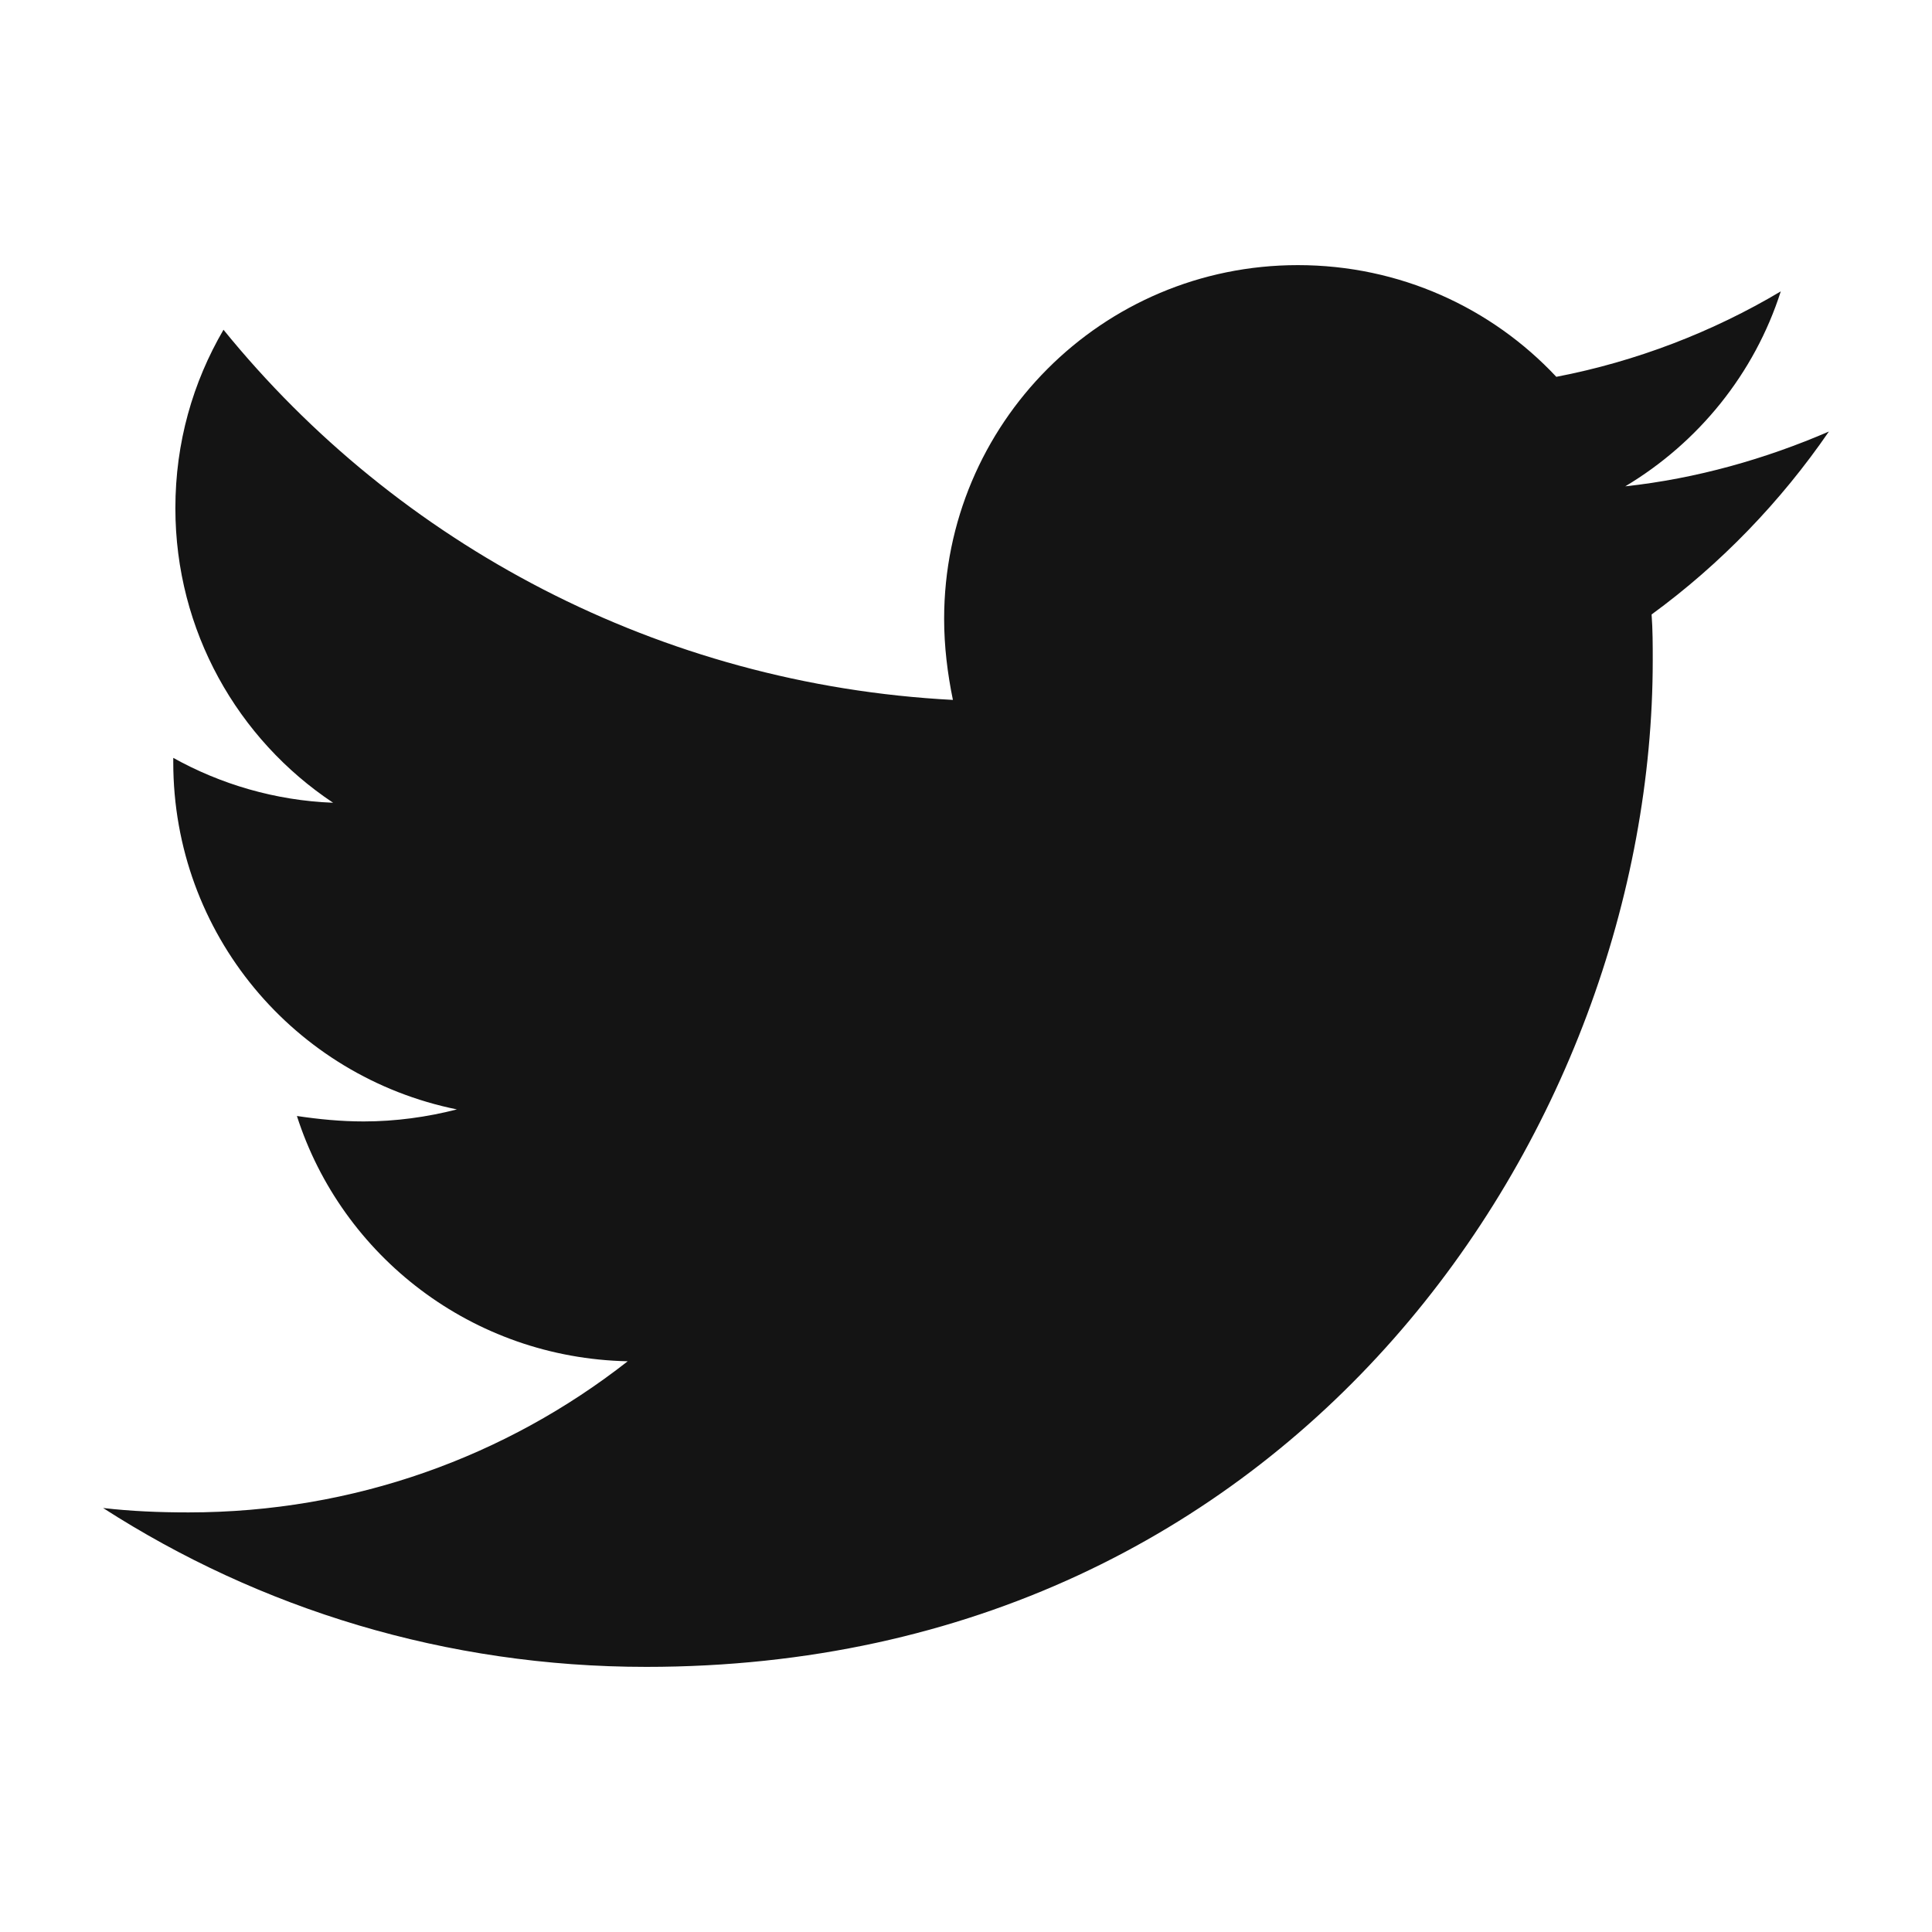
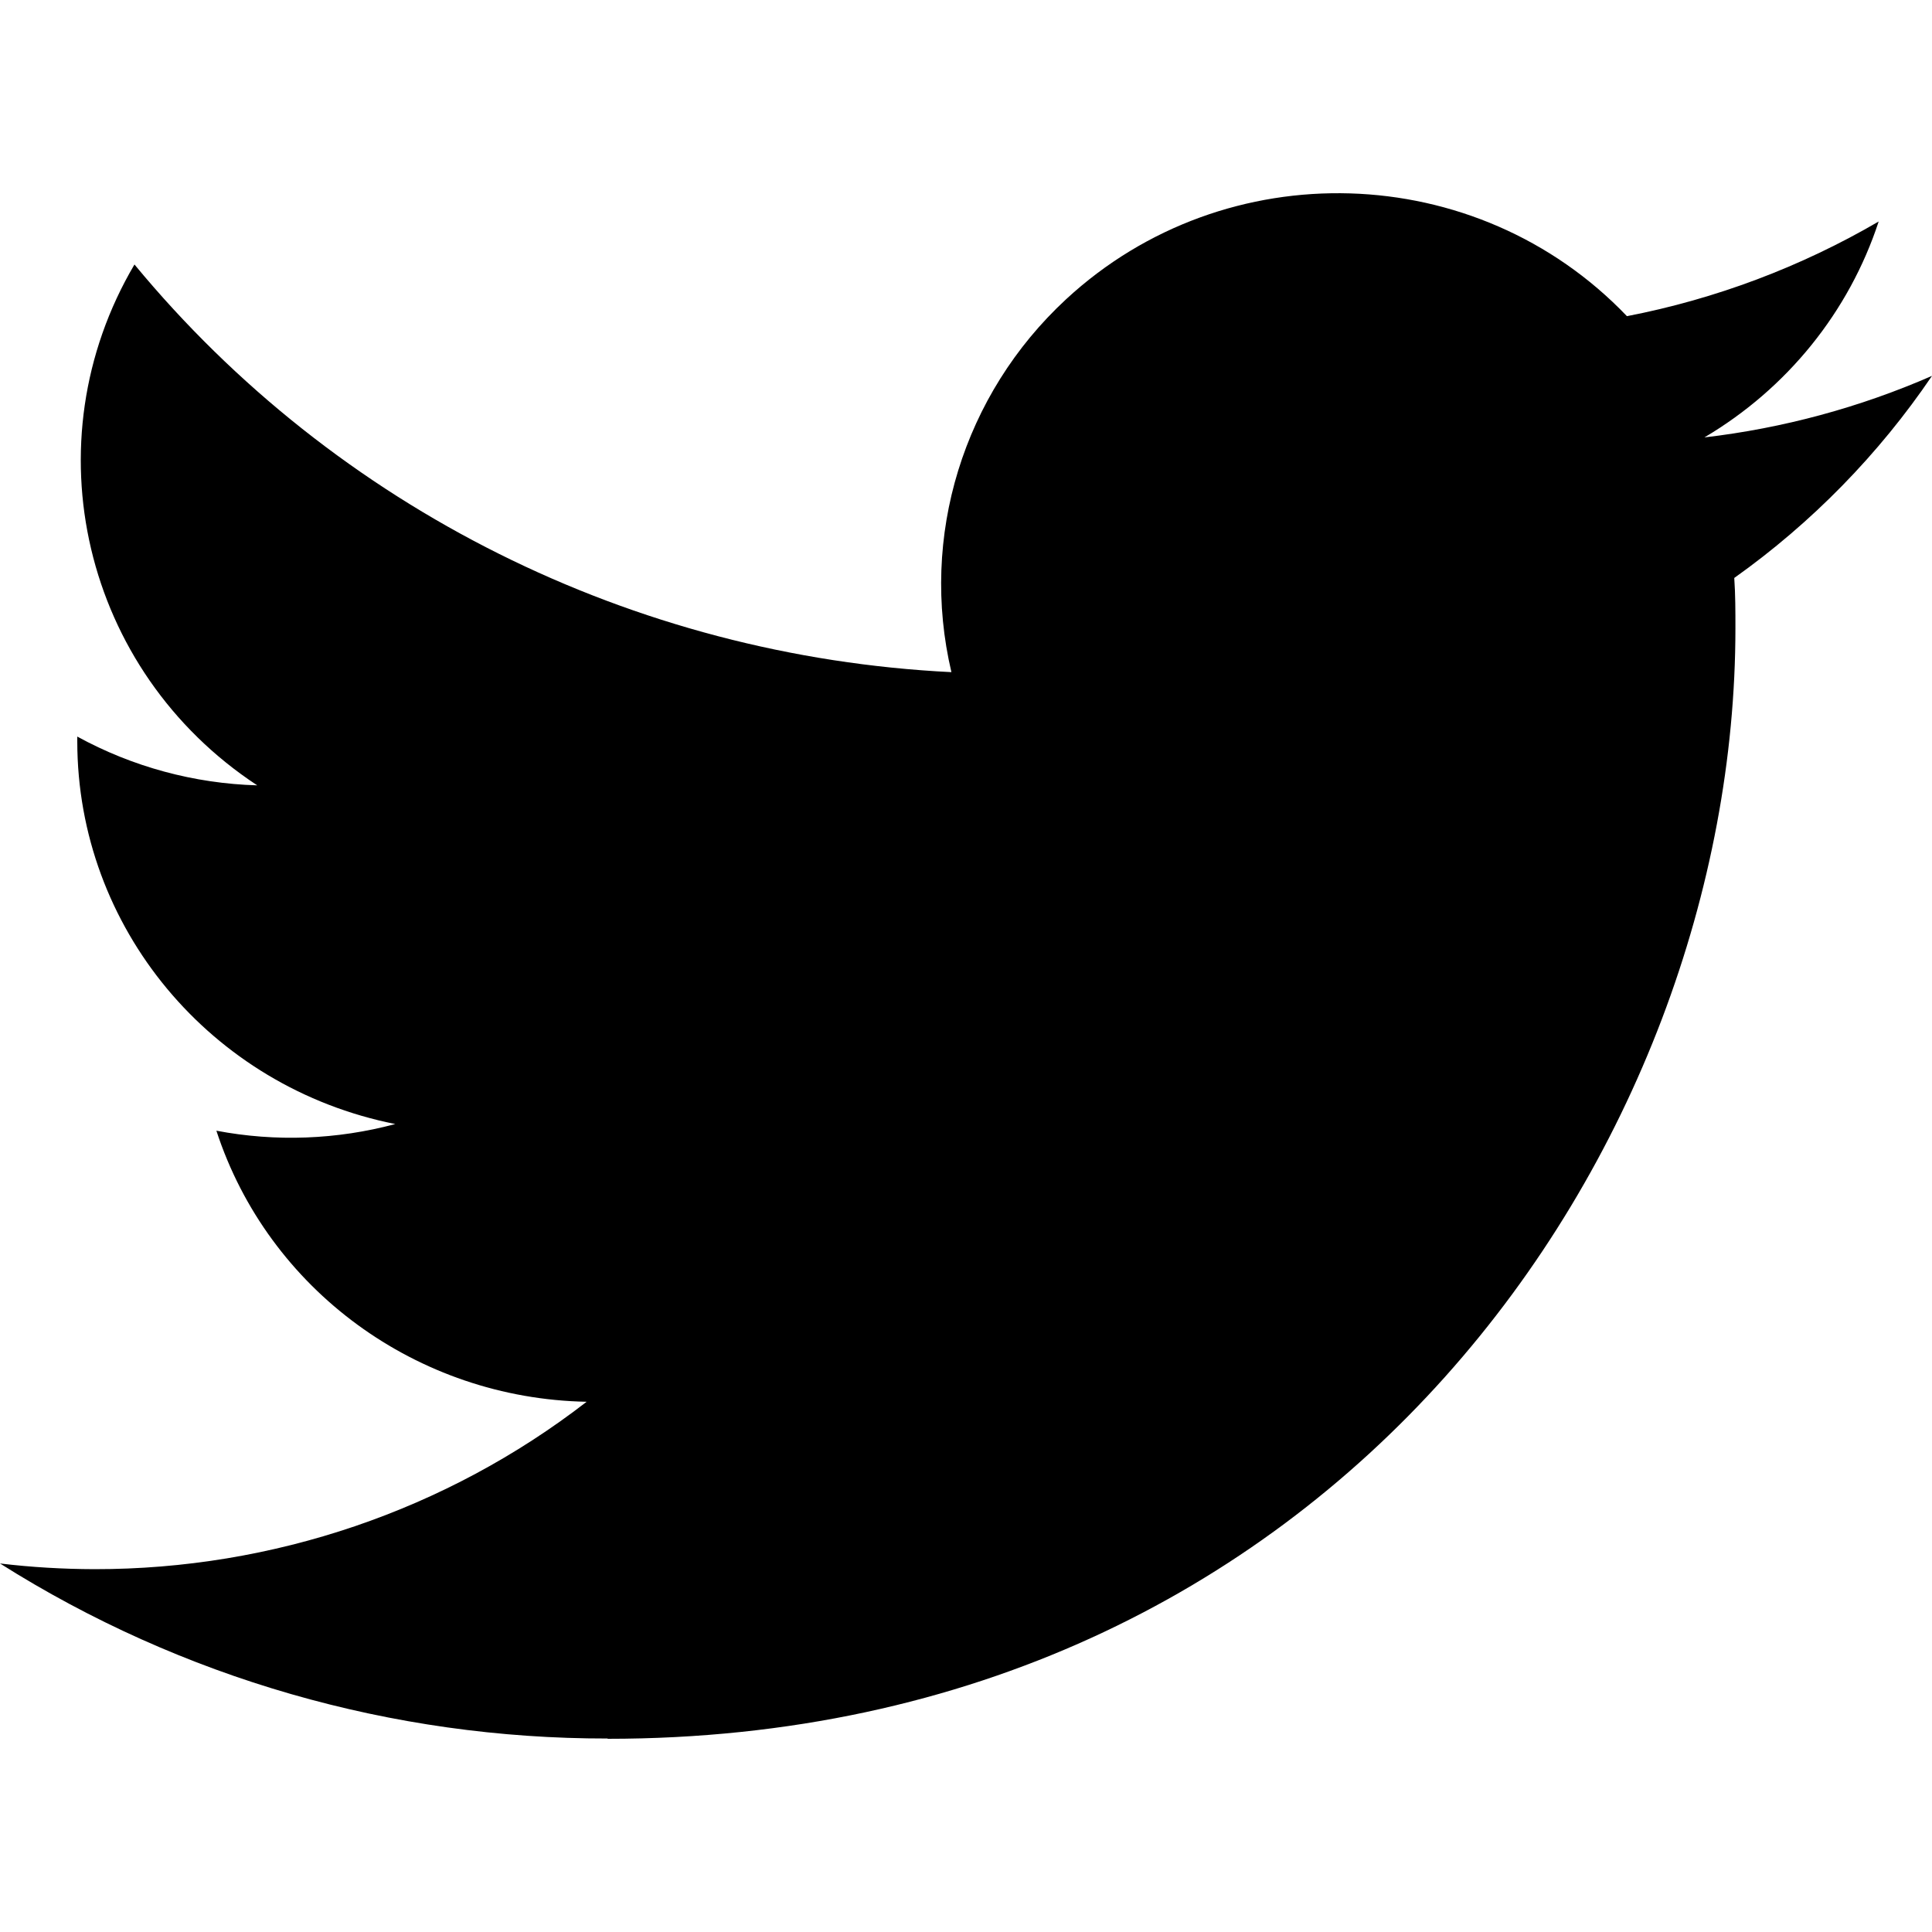
- <svg xmlns="http://www.w3.org/2000/svg" width="22" height="22" viewBox="0 0 22 22" fill="none">
-   <path d="M18.807 6.997C18.82 7.172 18.82 7.346 18.82 7.52C18.82 12.845 14.767 18.981 7.36 18.981C5.078 18.981 2.958 18.32 1.174 17.172C1.498 17.209 1.81 17.222 2.147 17.222C4.03 17.222 5.763 16.586 7.148 15.501C5.377 15.464 3.893 14.304 3.381 12.708C3.63 12.745 3.88 12.77 4.142 12.77C4.503 12.77 4.866 12.72 5.203 12.633C3.356 12.259 1.973 10.638 1.973 8.68V8.63C2.51 8.929 3.133 9.116 3.793 9.141C2.708 8.419 1.997 7.184 1.997 5.787C1.997 5.039 2.196 4.353 2.545 3.755C4.528 6.198 7.509 7.795 10.851 7.97C10.789 7.67 10.751 7.359 10.751 7.047C10.751 4.827 12.547 3.019 14.779 3.019C15.939 3.019 16.986 3.505 17.722 4.291C18.632 4.116 19.504 3.779 20.278 3.318C19.979 4.253 19.342 5.039 18.507 5.538C19.318 5.45 20.104 5.226 20.826 4.914C20.278 5.712 19.593 6.423 18.807 6.997Z" fill="#141414" />
+ <svg xmlns="http://www.w3.org/2000/svg" width="150px" height="150px" viewBox="0 -2 20 20" version="1.1" fill="#000000" stroke="#000000">
+   <g id="SVGRepo_bgCarrier" stroke-width="0" />
+   <g id="SVGRepo_tracerCarrier" stroke-linecap="round" stroke-linejoin="round" />
+   <g id="SVGRepo_iconCarrier">
+     <defs> </defs>
+     <g id="Page-1" stroke="none" stroke-width="1" fill="none" fill-rule="evenodd">
+       <g id="Dribbble-Light-Preview" transform="translate(-60, -7521)" fill="#000000">
+         <g id="icons" transform="translate(56, 160)">
+           <path d="M10.29,7377 C17.837,7377 21.965,7370.844 21.965,7365.505 C21.965,7365.33 21.965,7365.156 21.953,7364.983 C22.756,7364.412 23.449,7363.703 24,7362.891 C23.252,7363.218 22.457,7363.433 21.644,7363.528 C22.5,7363.022 23.141,7362.229 23.448,7361.293 C22.642,7361.763 21.761,7362.095 20.842,7362.273 C19.288,7360.647 16.689,7360.568 15.036,7362.098 C13.971,7363.084 13.518,7364.555 13.849,7365.958 C10.55,7365.795 7.476,7364.261 5.392,7361.738 C4.303,7363.584 4.86,7365.945 6.663,7367.13 C6.01,7367.111 5.371,7366.938 4.8,7366.625 L4.8,7366.676 C4.801,7368.599 6.178,7370.255 8.092,7370.636 C7.488,7370.798 6.854,7370.822 6.24,7370.705 C6.777,7372.351 8.318,7373.478 10.073,7373.511 C8.62,7374.635 6.825,7375.246 4.977,7375.244 C4.651,7375.243 4.325,7375.224 4,7375.185 C5.877,7376.371 8.06,7377 10.29,7376.997" id="twitter-[#154]"> </path>
+         </g>
+       </g>
+     </g>
+   </g>
</svg>
